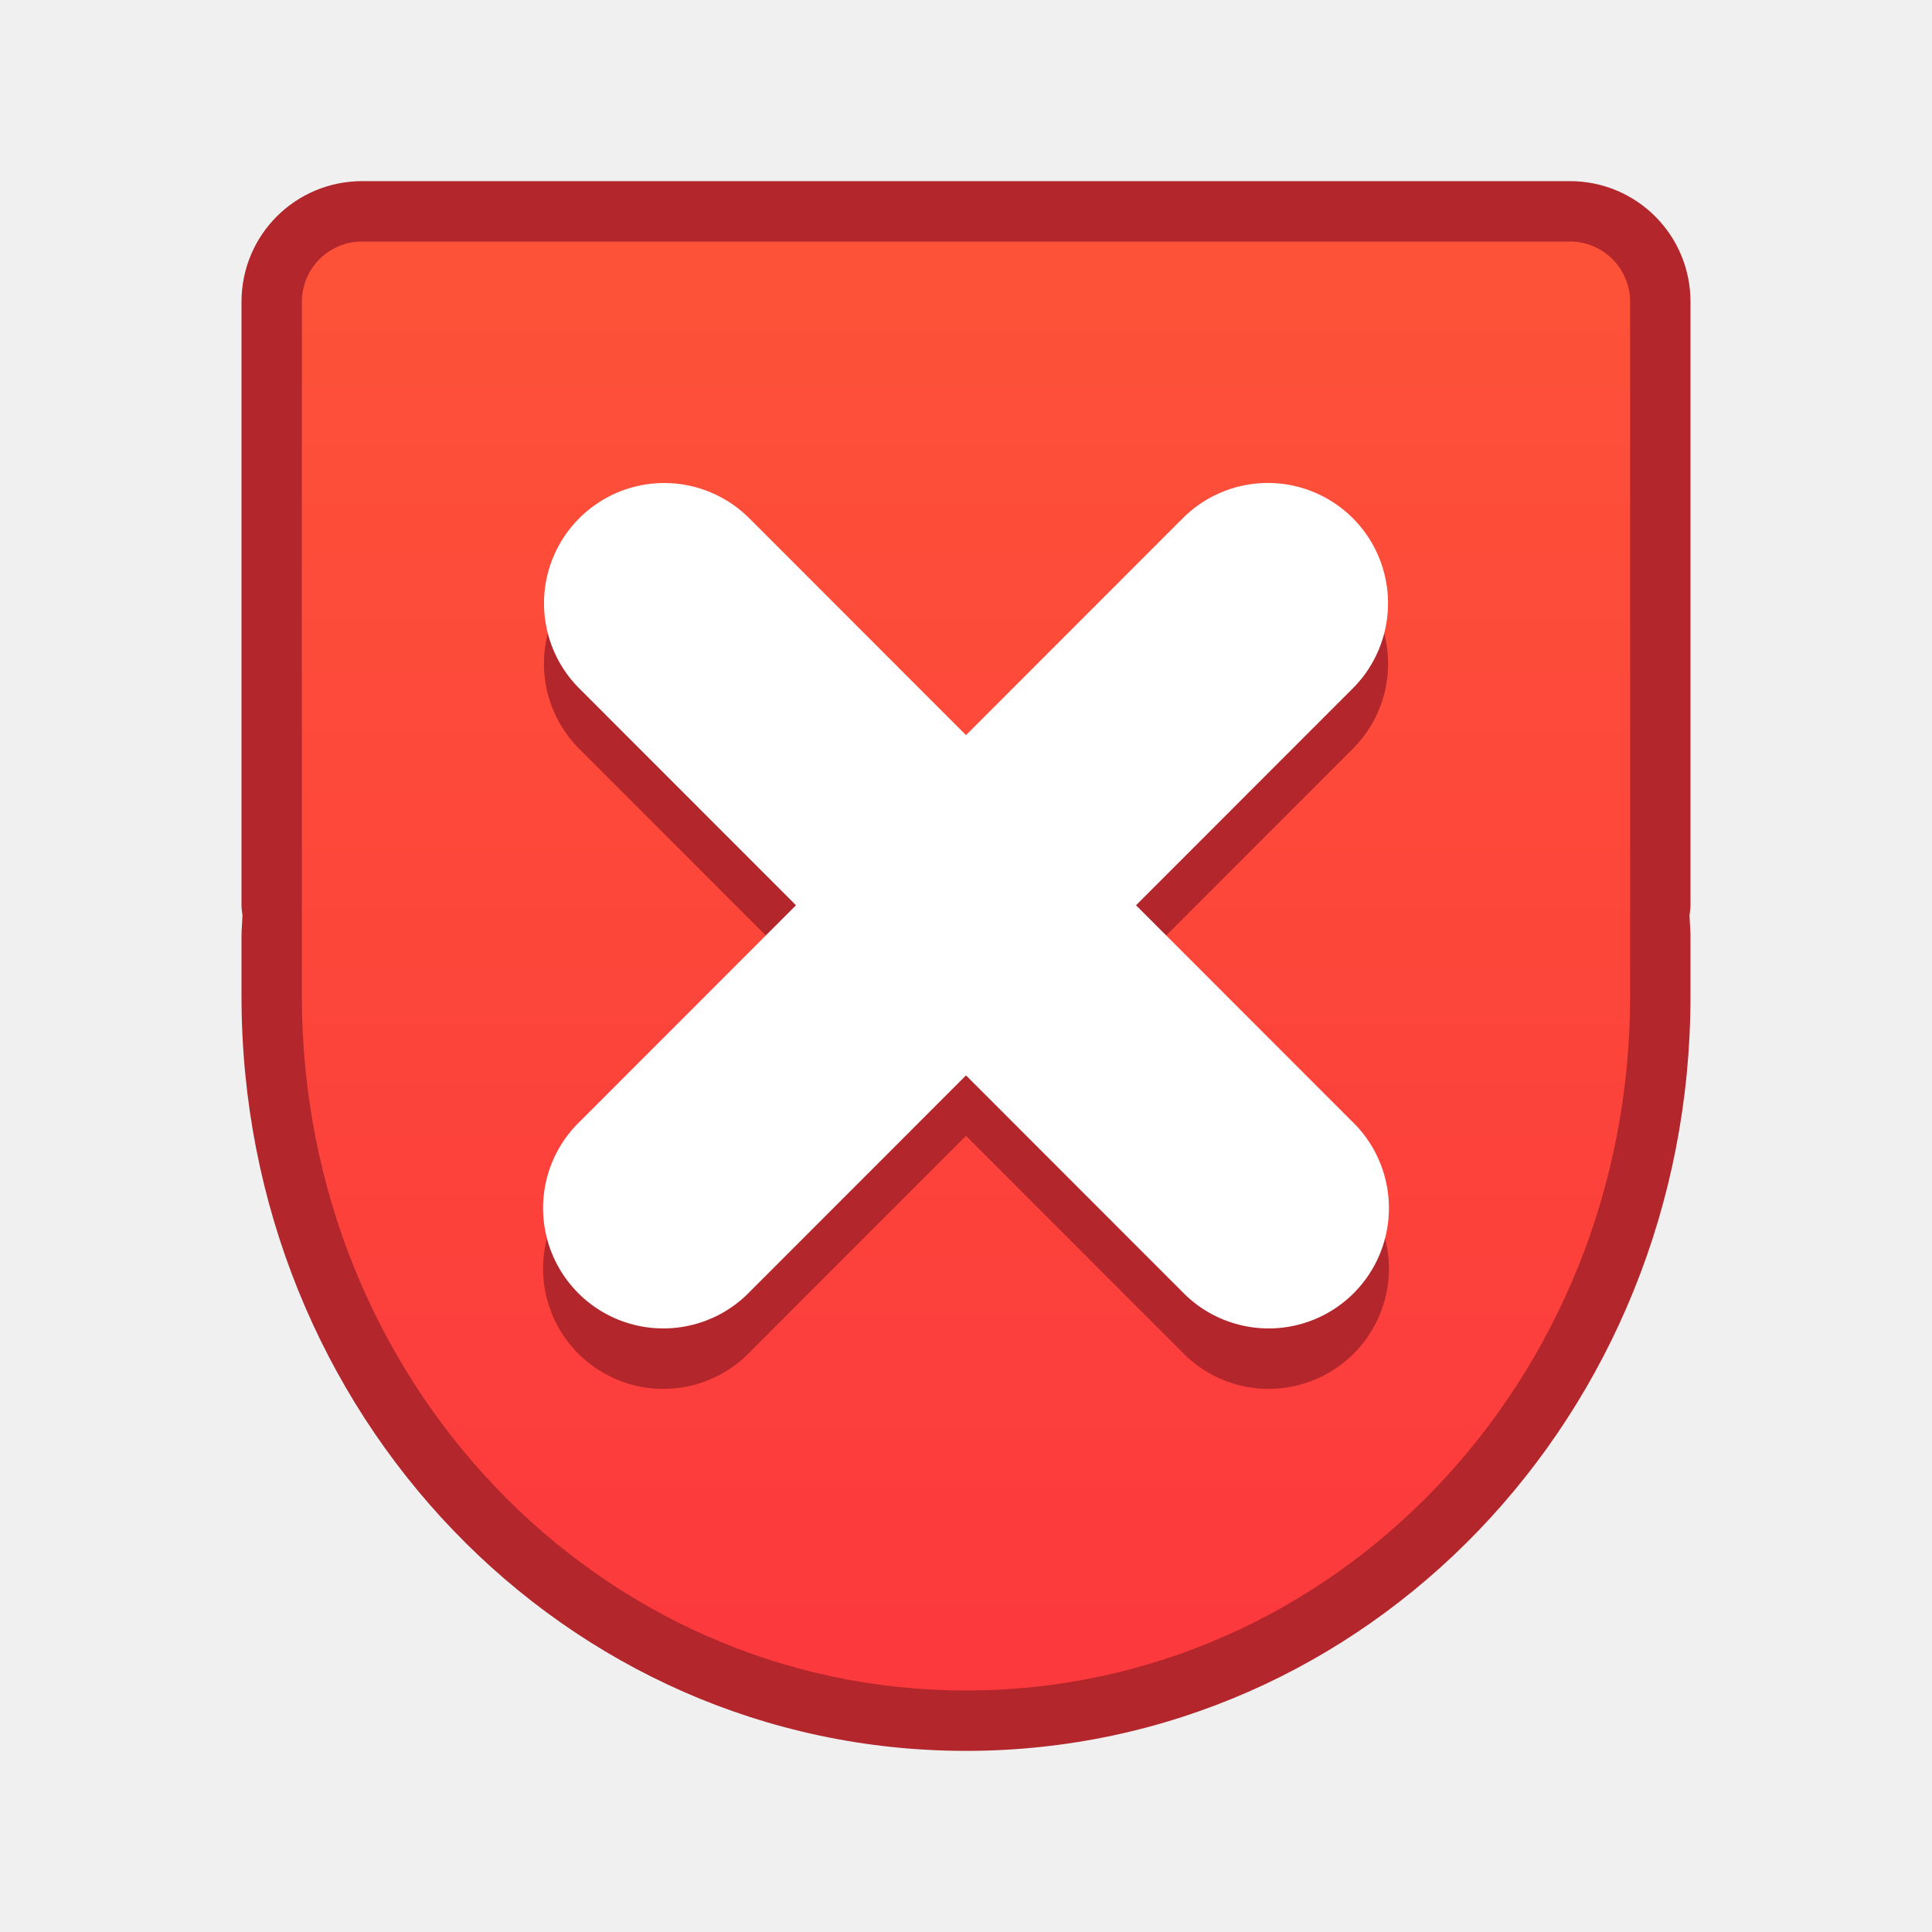
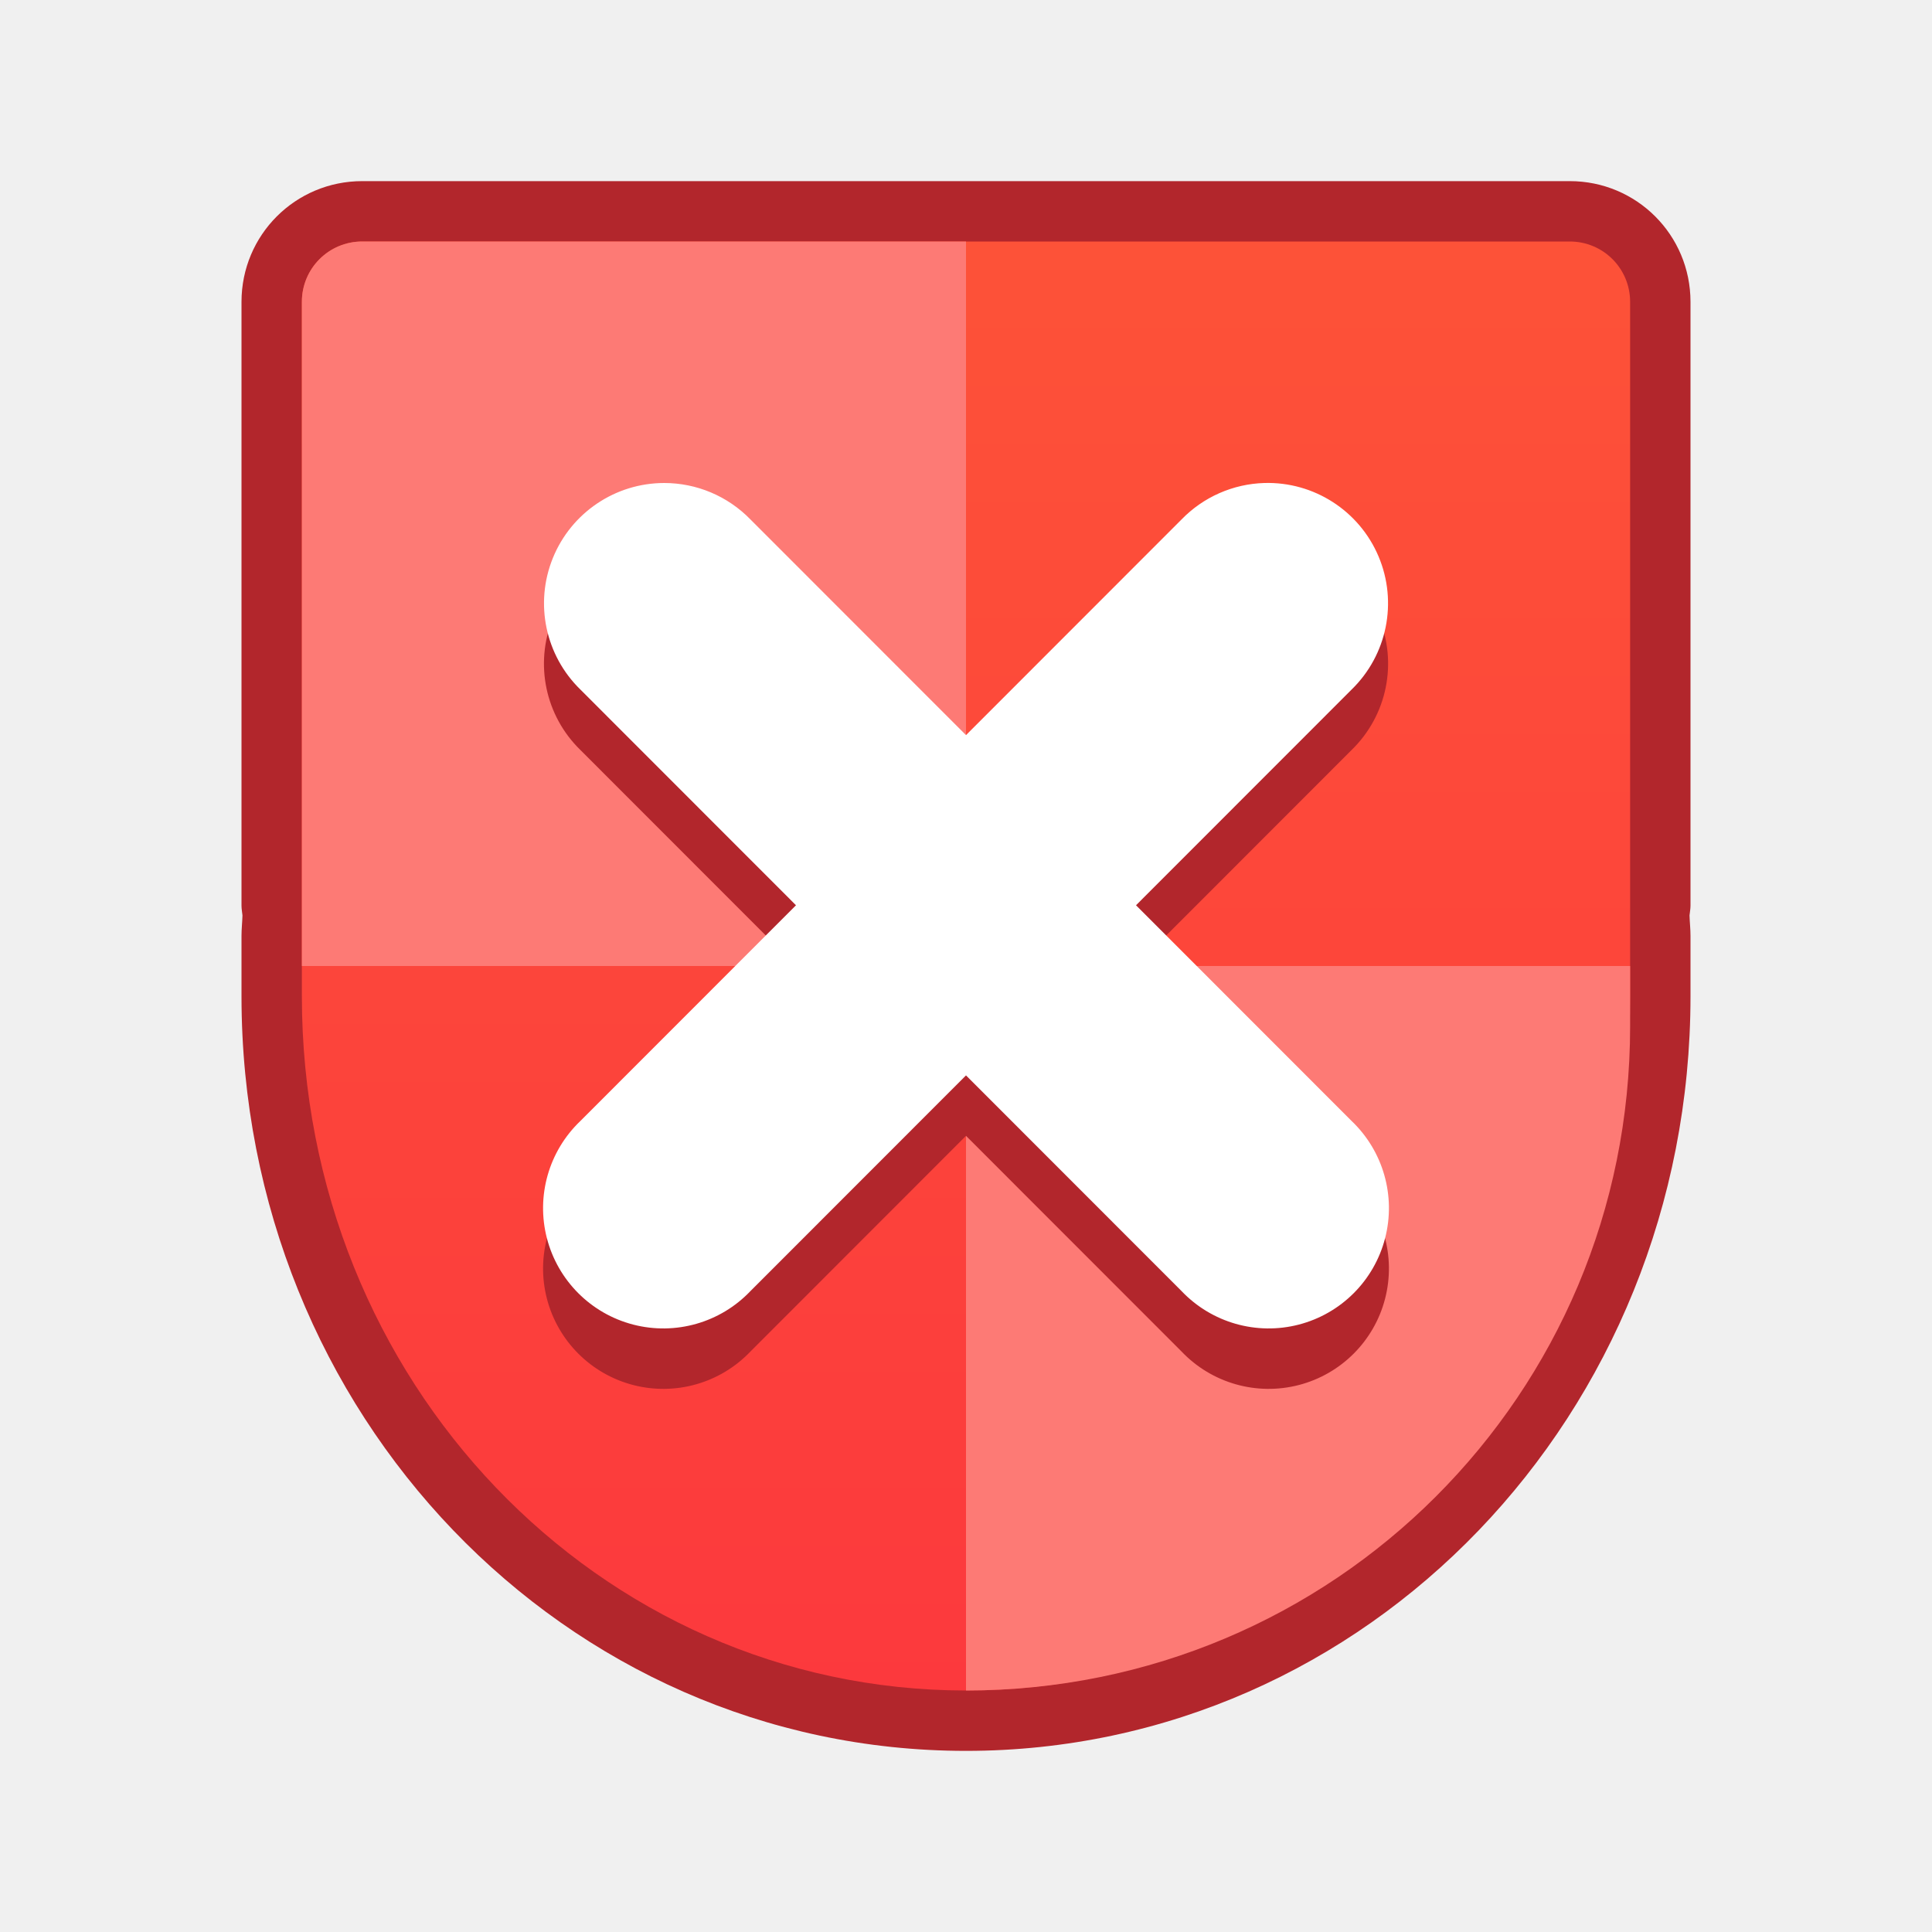
<svg xmlns="http://www.w3.org/2000/svg" xmlns:xlink="http://www.w3.org/1999/xlink" width="32" height="32" viewBox="0 0 32 32" version="1.1" id="svg8">
  <defs id="defs2">
-     <linearGradient gradientTransform="translate(-105,287.65)" gradientUnits="userSpaceOnUse" y2="4" x2="16" y1="28" x1="16" id="linearGradient4434-8" xlink:href="#linearGradient4582" />
+     <linearGradient gradientTransform="translate(0,282.65)" gradientUnits="userSpaceOnUse" y2="4" x2="16" y1="28" x1="16" id="linearGradient4434-8" xlink:href="#linearGradient4582" />
    <linearGradient id="linearGradient4582">
      <stop style="stop-color:#fc393d;stop-opacity:1" offset="0" id="stop4578" />
      <stop style="stop-color:#fd5238;stop-opacity:1" offset="1" id="stop4580" />
    </linearGradient>
  </defs>
  <g id="layer1" transform="translate(0,-282.65)">
-     <g id="g7966" transform="translate(105,-5)">
-       <path style="opacity:1;fill:#b2262c;fill-opacity:1;stroke:none;stroke-width:2;stroke-linecap:round;stroke-linejoin:round;stroke-miterlimit:4;stroke-dasharray:none;stroke-dashoffset:0;stroke-opacity:1" d="m -99,290.65 c -1.108,0 -2,0.892 -2,2 l 0,10 c 0,0.056 0.011,0.108 0.016,0.162 -0.003,0.113 -0.016,0.224 -0.016,0.338 l 0,1 c 0,6.925 5.352,12.5 12,12.5 6.648,0 12,-5.575 12,-12.5 l 0,-1 c 0,-0.114 -0.013,-0.225 -0.016,-0.338 0.004,-0.054 0.016,-0.107 0.016,-0.162 l 0,-10 c 0,-1.108 -0.892,-2 -2,-2 l -10,0 -10,0 z" id="rect4187-7" />
-       <path style="opacity:1;fill:url(#linearGradient4434-8);fill-opacity:1;stroke:none;stroke-width:2;stroke-linecap:round;stroke-linejoin:round;stroke-miterlimit:4;stroke-dasharray:none;stroke-dashoffset:0;stroke-opacity:1" d="m -99,291.65 c -0.554,0 -1,0.446 -1,1 l 0,10.5 0,0.5 0,0.5 c 0,6.371 4.906,11.5 11,11.5 6.094,0 11,-5.129 11,-11.5 l 0,-0.5 0,-0.5 0,-10.5 c 0,-0.554 -0.446,-1 -1,-1 l -10,0 -10,0 z" id="rect4200-5" />
-       <path style="color:#000000;font-style:normal;font-variant:normal;font-weight:normal;font-stretch:normal;font-size:medium;line-height:normal;font-family:sans-serif;text-indent:0;text-align:start;text-decoration:none;text-decoration-line:none;text-decoration-style:solid;text-decoration-color:#000000;letter-spacing:normal;word-spacing:normal;text-transform:none;direction:ltr;block-progression:tb;writing-mode:lr-tb;baseline-shift:baseline;text-anchor:start;white-space:normal;clip-rule:nonzero;display:inline;overflow:visible;visibility:visible;opacity:1;isolation:auto;mix-blend-mode:normal;color-interpolation:sRGB;color-interpolation-filters:linearRGB;solid-color:#000000;solid-opacity:1;fill:#b2262c;fill-opacity:1;fill-rule:evenodd;stroke:none;stroke-width:6.667;stroke-linecap:round;stroke-linejoin:round;stroke-miterlimit:4;stroke-dasharray:none;stroke-dashoffset:0;stroke-opacity:1;color-rendering:auto;image-rendering:auto;shape-rendering:auto;text-rendering:auto;enable-background:accumulate" d="m -94,296.65 a 1.992,1.993 0 0 0 -1.387,3.422 l 3.571,3.573 -3.571,3.573 a 1.992,1.993 0 1 0 2.816,2.818 l 3.571,-3.573 3.571,3.573 a 1.992,1.993 0 1 0 2.816,-2.818 l -3.571,-3.573 3.571,-3.573 a 1.992,1.993 0 0 0 -1.447,-3.422 1.992,1.993 0 0 0 -1.369,0.603 l -3.571,3.573 -3.571,-3.573 a 1.992,1.993 0 0 0 -1.43,-0.603 z" id="path4291" />
-       <path style="color:#000000;font-style:normal;font-variant:normal;font-weight:normal;font-stretch:normal;font-size:medium;line-height:normal;font-family:sans-serif;text-indent:0;text-align:start;text-decoration:none;text-decoration-line:none;text-decoration-style:solid;text-decoration-color:#000000;letter-spacing:normal;word-spacing:normal;text-transform:none;direction:ltr;block-progression:tb;writing-mode:lr-tb;baseline-shift:baseline;text-anchor:start;white-space:normal;clip-rule:nonzero;display:inline;overflow:visible;visibility:visible;opacity:1;isolation:auto;mix-blend-mode:normal;color-interpolation:sRGB;color-interpolation-filters:linearRGB;solid-color:#000000;solid-opacity:1;fill:#ffffff;fill-opacity:1;fill-rule:evenodd;stroke:none;stroke-width:6.667;stroke-linecap:round;stroke-linejoin:round;stroke-miterlimit:4;stroke-dasharray:none;stroke-dashoffset:0;stroke-opacity:1;color-rendering:auto;image-rendering:auto;shape-rendering:auto;text-rendering:auto;enable-background:accumulate" d="m -94,295.65 a 1.992,1.993 0 0 0 -1.387,3.421 l 3.571,3.573 -3.571,3.573 a 1.992,1.993 0 1 0 2.816,2.818 l 3.571,-3.573 3.571,3.573 a 1.992,1.993 0 1 0 2.816,-2.818 l -3.571,-3.573 3.571,-3.573 a 1.992,1.993 0 0 0 -1.447,-3.421 1.992,1.993 0 0 0 -1.369,0.603 l -3.571,3.573 -3.571,-3.573 A 1.992,1.993 0 0 0 -94,295.65 Z" id="path4291-5" />
-     </g>
+     <path id="rect4187-7" d="m 6,285.65 c -1.108,0 -2,0.892 -2,2 l 0,10 c 0,0.056 0.011,0.108 0.016,0.162 C 4.013,297.925 4,298.036 4,298.15 l 0,1 c 0,6.925 5.352,12.5 12,12.5 6.648,0 12,-5.575 12,-12.5 l 0,-1 c 0,-0.114 -0.013,-0.225 -0.016,-0.338 C 27.989,297.758 28,297.705 28,297.65 l 0,-10 c 0,-1.108 -0.892,-2 -2,-2 l -10,0 -10,0 z" style="opacity:1;fill:#b2262c;fill-opacity:1;stroke:none;stroke-width:2;stroke-linecap:round;stroke-linejoin:round;stroke-miterlimit:4;stroke-dasharray:none;stroke-dashoffset:0;stroke-opacity:1" />
+     <path id="rect4200-5" d="m 6,286.65 c -0.554,0 -1,0.446 -1,1 l 0,10.5 0,0.5 0,0.5 c 0,6.371 4.906,11.5 11,11.5 6.094,0 11,-5.129 11,-11.5 l 0,-0.5 0,-0.5 0,-10.5 c 0,-0.554 -0.446,-1 -1,-1 l -10,0 -10,0 z" style="opacity:1;fill:url(#linearGradient4434-8);fill-opacity:1;stroke:none;stroke-width:2;stroke-linecap:round;stroke-linejoin:round;stroke-miterlimit:4;stroke-dasharray:none;stroke-dashoffset:0;stroke-opacity:1" />
+     <path style="opacity:1;fill:#fd7a75;fill-opacity:1;stroke:none;stroke-width:2;stroke-linecap:round;stroke-linejoin:round;stroke-miterlimit:4;stroke-dasharray:none;stroke-dashoffset:0;stroke-opacity:1" d="m 6,286.65 c -0.554,0 -1,0.446 -1,1 l 0,4 0,7 11,0 0,-6 0,-4 0,-2 -3,0 -7,0 z m 10,12 0,12 c 1.524,0 2.972,-0.306 4.289,-0.861 1.317,-0.555 2.502,-1.359 3.496,-2.354 0.994,-0.994 1.798,-2.179 2.354,-3.496 C 26.694,302.622 27,301.173 27,299.65 l 0,-1 -11,0 z" id="rect4146" />
+     <path id="path4291" d="m 11,291.65 a 1.992,1.993 0 0 0 -1.387,3.422 l 3.571,3.573 -3.571,3.573 a 1.992,1.993 0 1 0 2.816,2.818 l 3.571,-3.573 3.571,3.573 a 1.992,1.993 0 1 0 2.816,-2.818 l -3.571,-3.573 3.571,-3.573 a 1.992,1.993 0 0 0 -1.447,-3.422 1.992,1.993 0 0 0 -1.369,0.603 l -3.571,3.573 -3.571,-3.573 a 1.992,1.993 0 0 0 -1.43,-0.603 z" style="color:#000000;font-style:normal;font-variant:normal;font-weight:normal;font-stretch:normal;font-size:medium;line-height:normal;font-family:sans-serif;text-indent:0;text-align:start;text-decoration:none;text-decoration-line:none;text-decoration-style:solid;text-decoration-color:#000000;letter-spacing:normal;word-spacing:normal;text-transform:none;direction:ltr;block-progression:tb;writing-mode:lr-tb;baseline-shift:baseline;text-anchor:start;white-space:normal;clip-rule:nonzero;display:inline;overflow:visible;visibility:visible;opacity:1;isolation:auto;mix-blend-mode:normal;color-interpolation:sRGB;color-interpolation-filters:linearRGB;solid-color:#000000;solid-opacity:1;fill:#b2262c;fill-opacity:1;fill-rule:evenodd;stroke:none;stroke-width:6.667;stroke-linecap:round;stroke-linejoin:round;stroke-miterlimit:4;stroke-dasharray:none;stroke-dashoffset:0;stroke-opacity:1;color-rendering:auto;image-rendering:auto;shape-rendering:auto;text-rendering:auto;enable-background:accumulate" />
+     <path id="path4291-5" d="m 11,290.65 a 1.992,1.993 0 0 0 -1.387,3.421 l 3.571,3.573 -3.571,3.573 a 1.992,1.993 0 1 0 2.816,2.818 l 3.571,-3.573 3.571,3.573 a 1.992,1.993 0 1 0 2.816,-2.818 l -3.571,-3.573 3.571,-3.573 a 1.992,1.993 0 0 0 -1.447,-3.421 1.992,1.993 0 0 0 -1.369,0.603 l -3.571,3.573 -3.571,-3.573 A 1.992,1.993 0 0 0 11,290.65 Z" style="color:#000000;font-style:normal;font-variant:normal;font-weight:normal;font-stretch:normal;font-size:medium;line-height:normal;font-family:sans-serif;text-indent:0;text-align:start;text-decoration:none;text-decoration-line:none;text-decoration-style:solid;text-decoration-color:#000000;letter-spacing:normal;word-spacing:normal;text-transform:none;direction:ltr;block-progression:tb;writing-mode:lr-tb;baseline-shift:baseline;text-anchor:start;white-space:normal;clip-rule:nonzero;display:inline;overflow:visible;visibility:visible;opacity:1;isolation:auto;mix-blend-mode:normal;color-interpolation:sRGB;color-interpolation-filters:linearRGB;solid-color:#000000;solid-opacity:1;fill:#ffffff;fill-opacity:1;fill-rule:evenodd;stroke:none;stroke-width:6.667;stroke-linecap:round;stroke-linejoin:round;stroke-miterlimit:4;stroke-dasharray:none;stroke-dashoffset:0;stroke-opacity:1;color-rendering:auto;image-rendering:auto;shape-rendering:auto;text-rendering:auto;enable-background:accumulate" />
  </g>
</svg>
